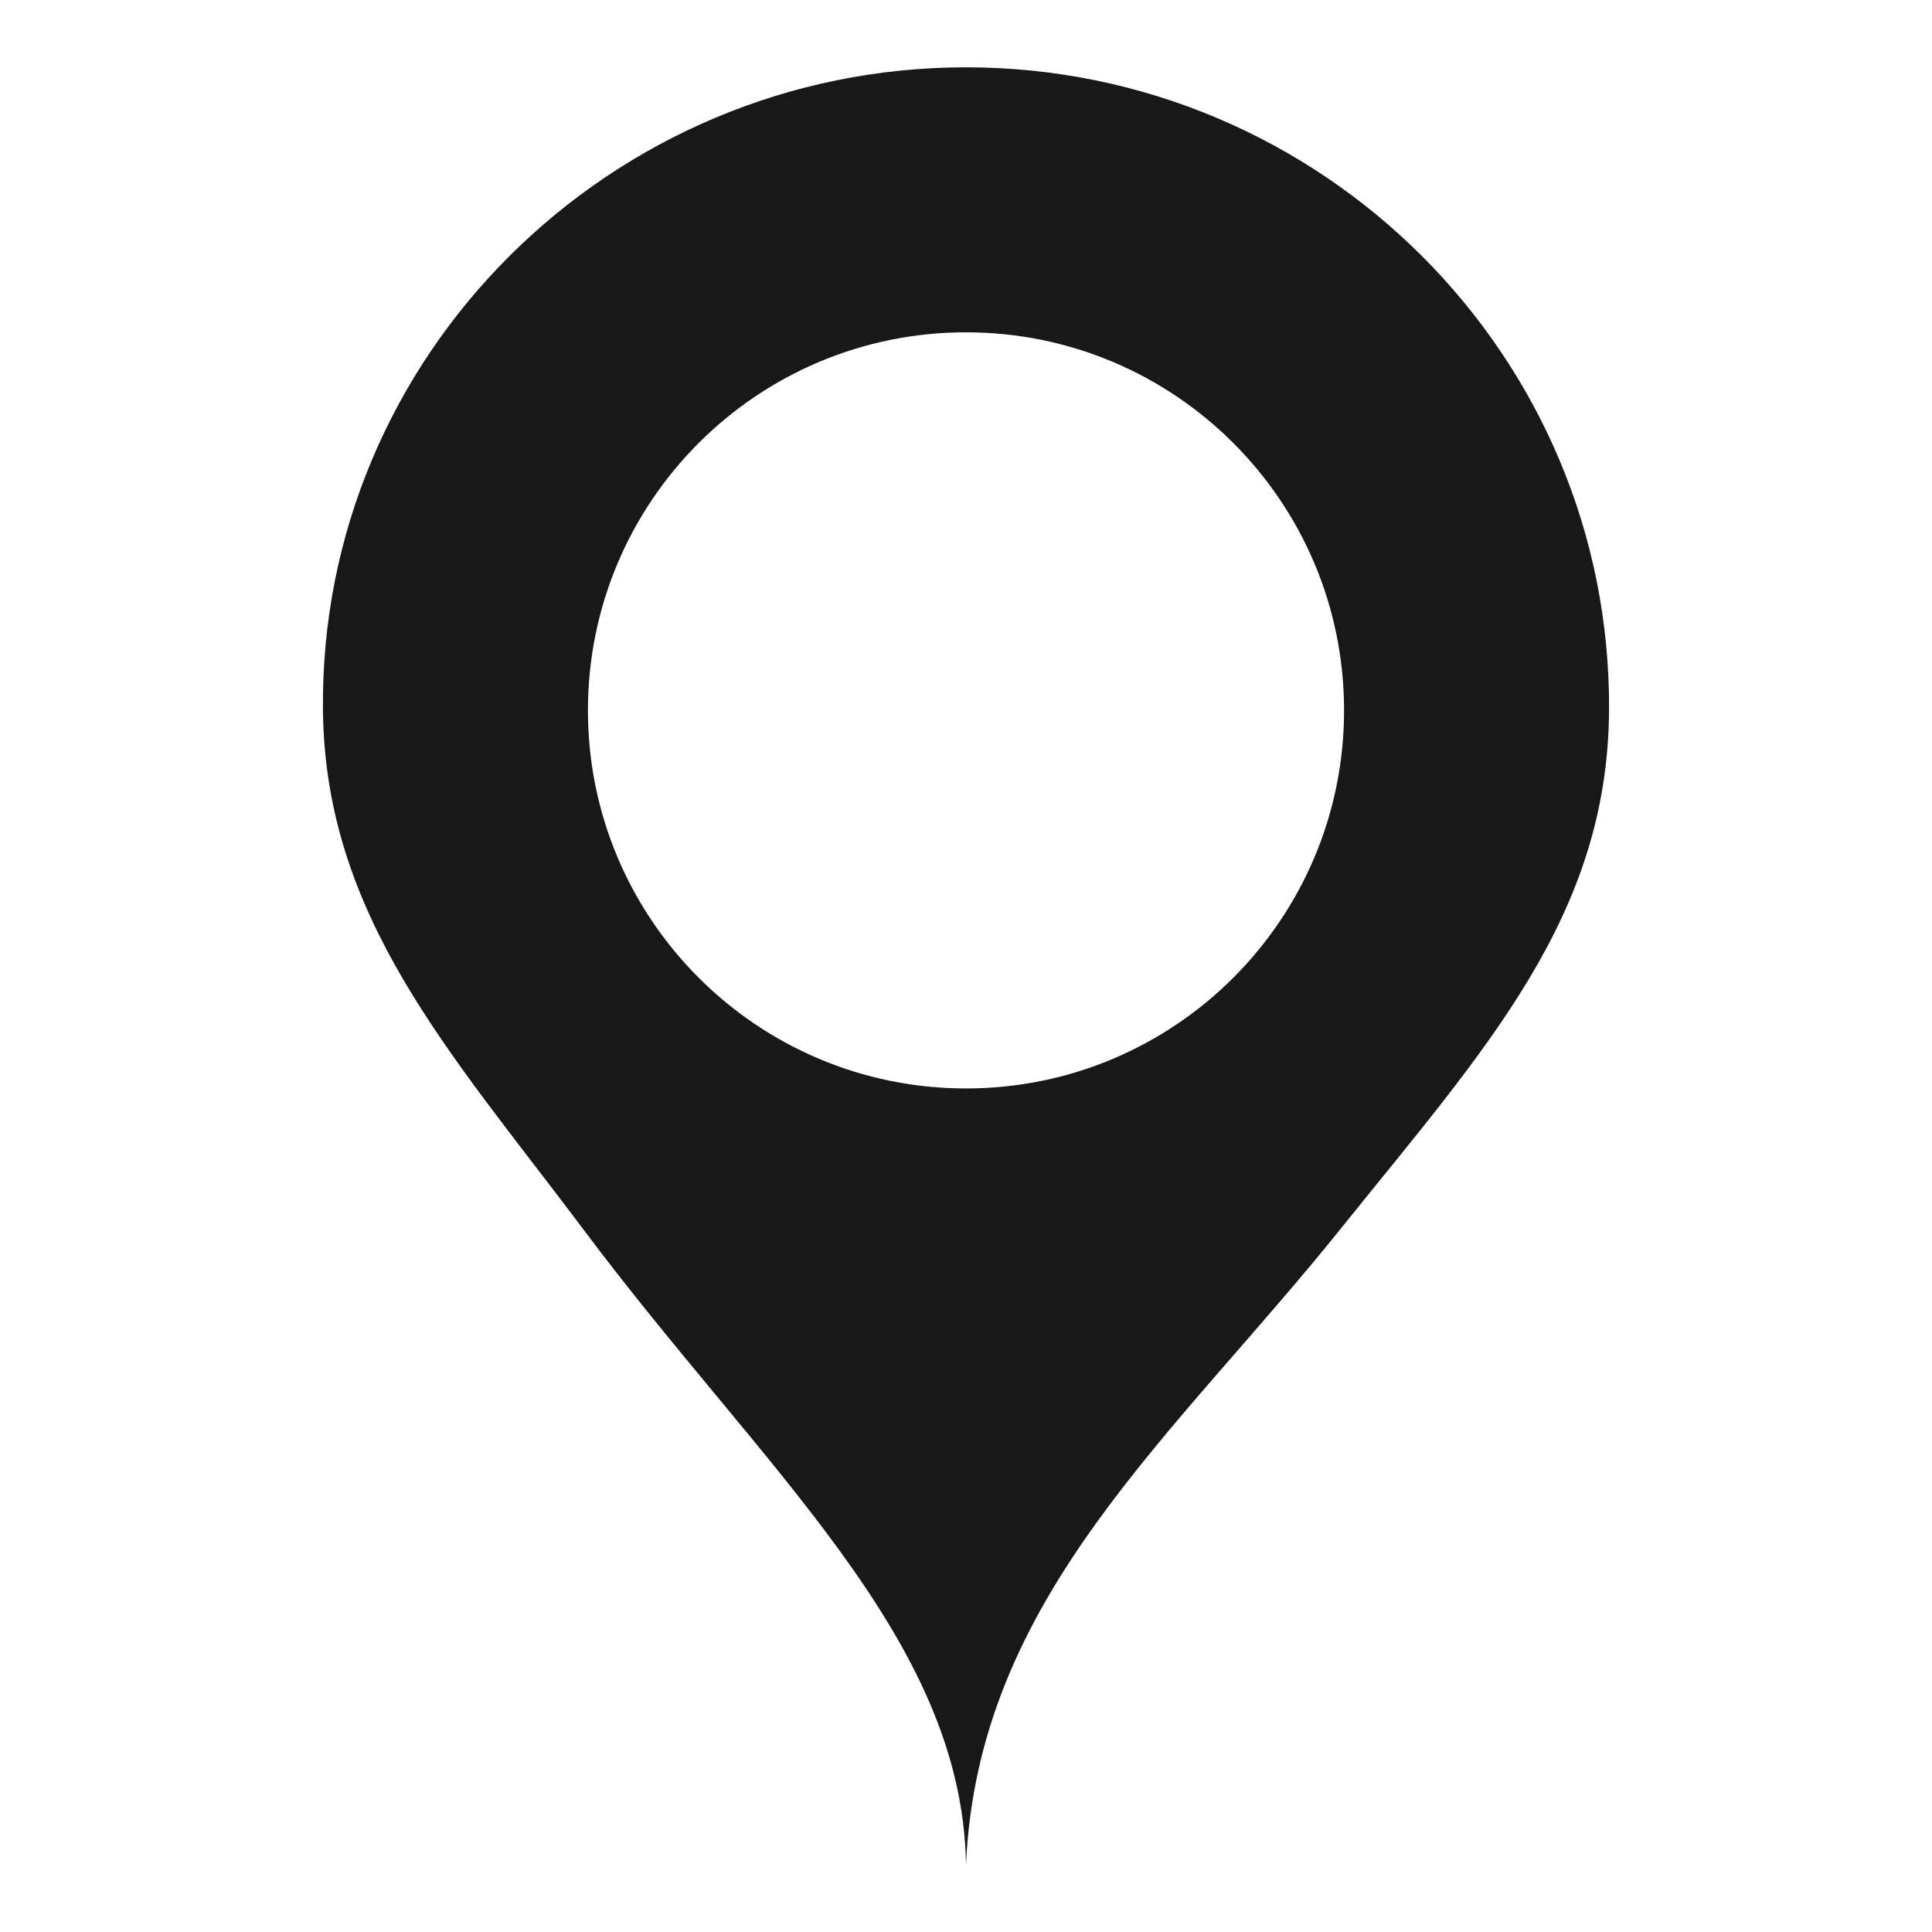
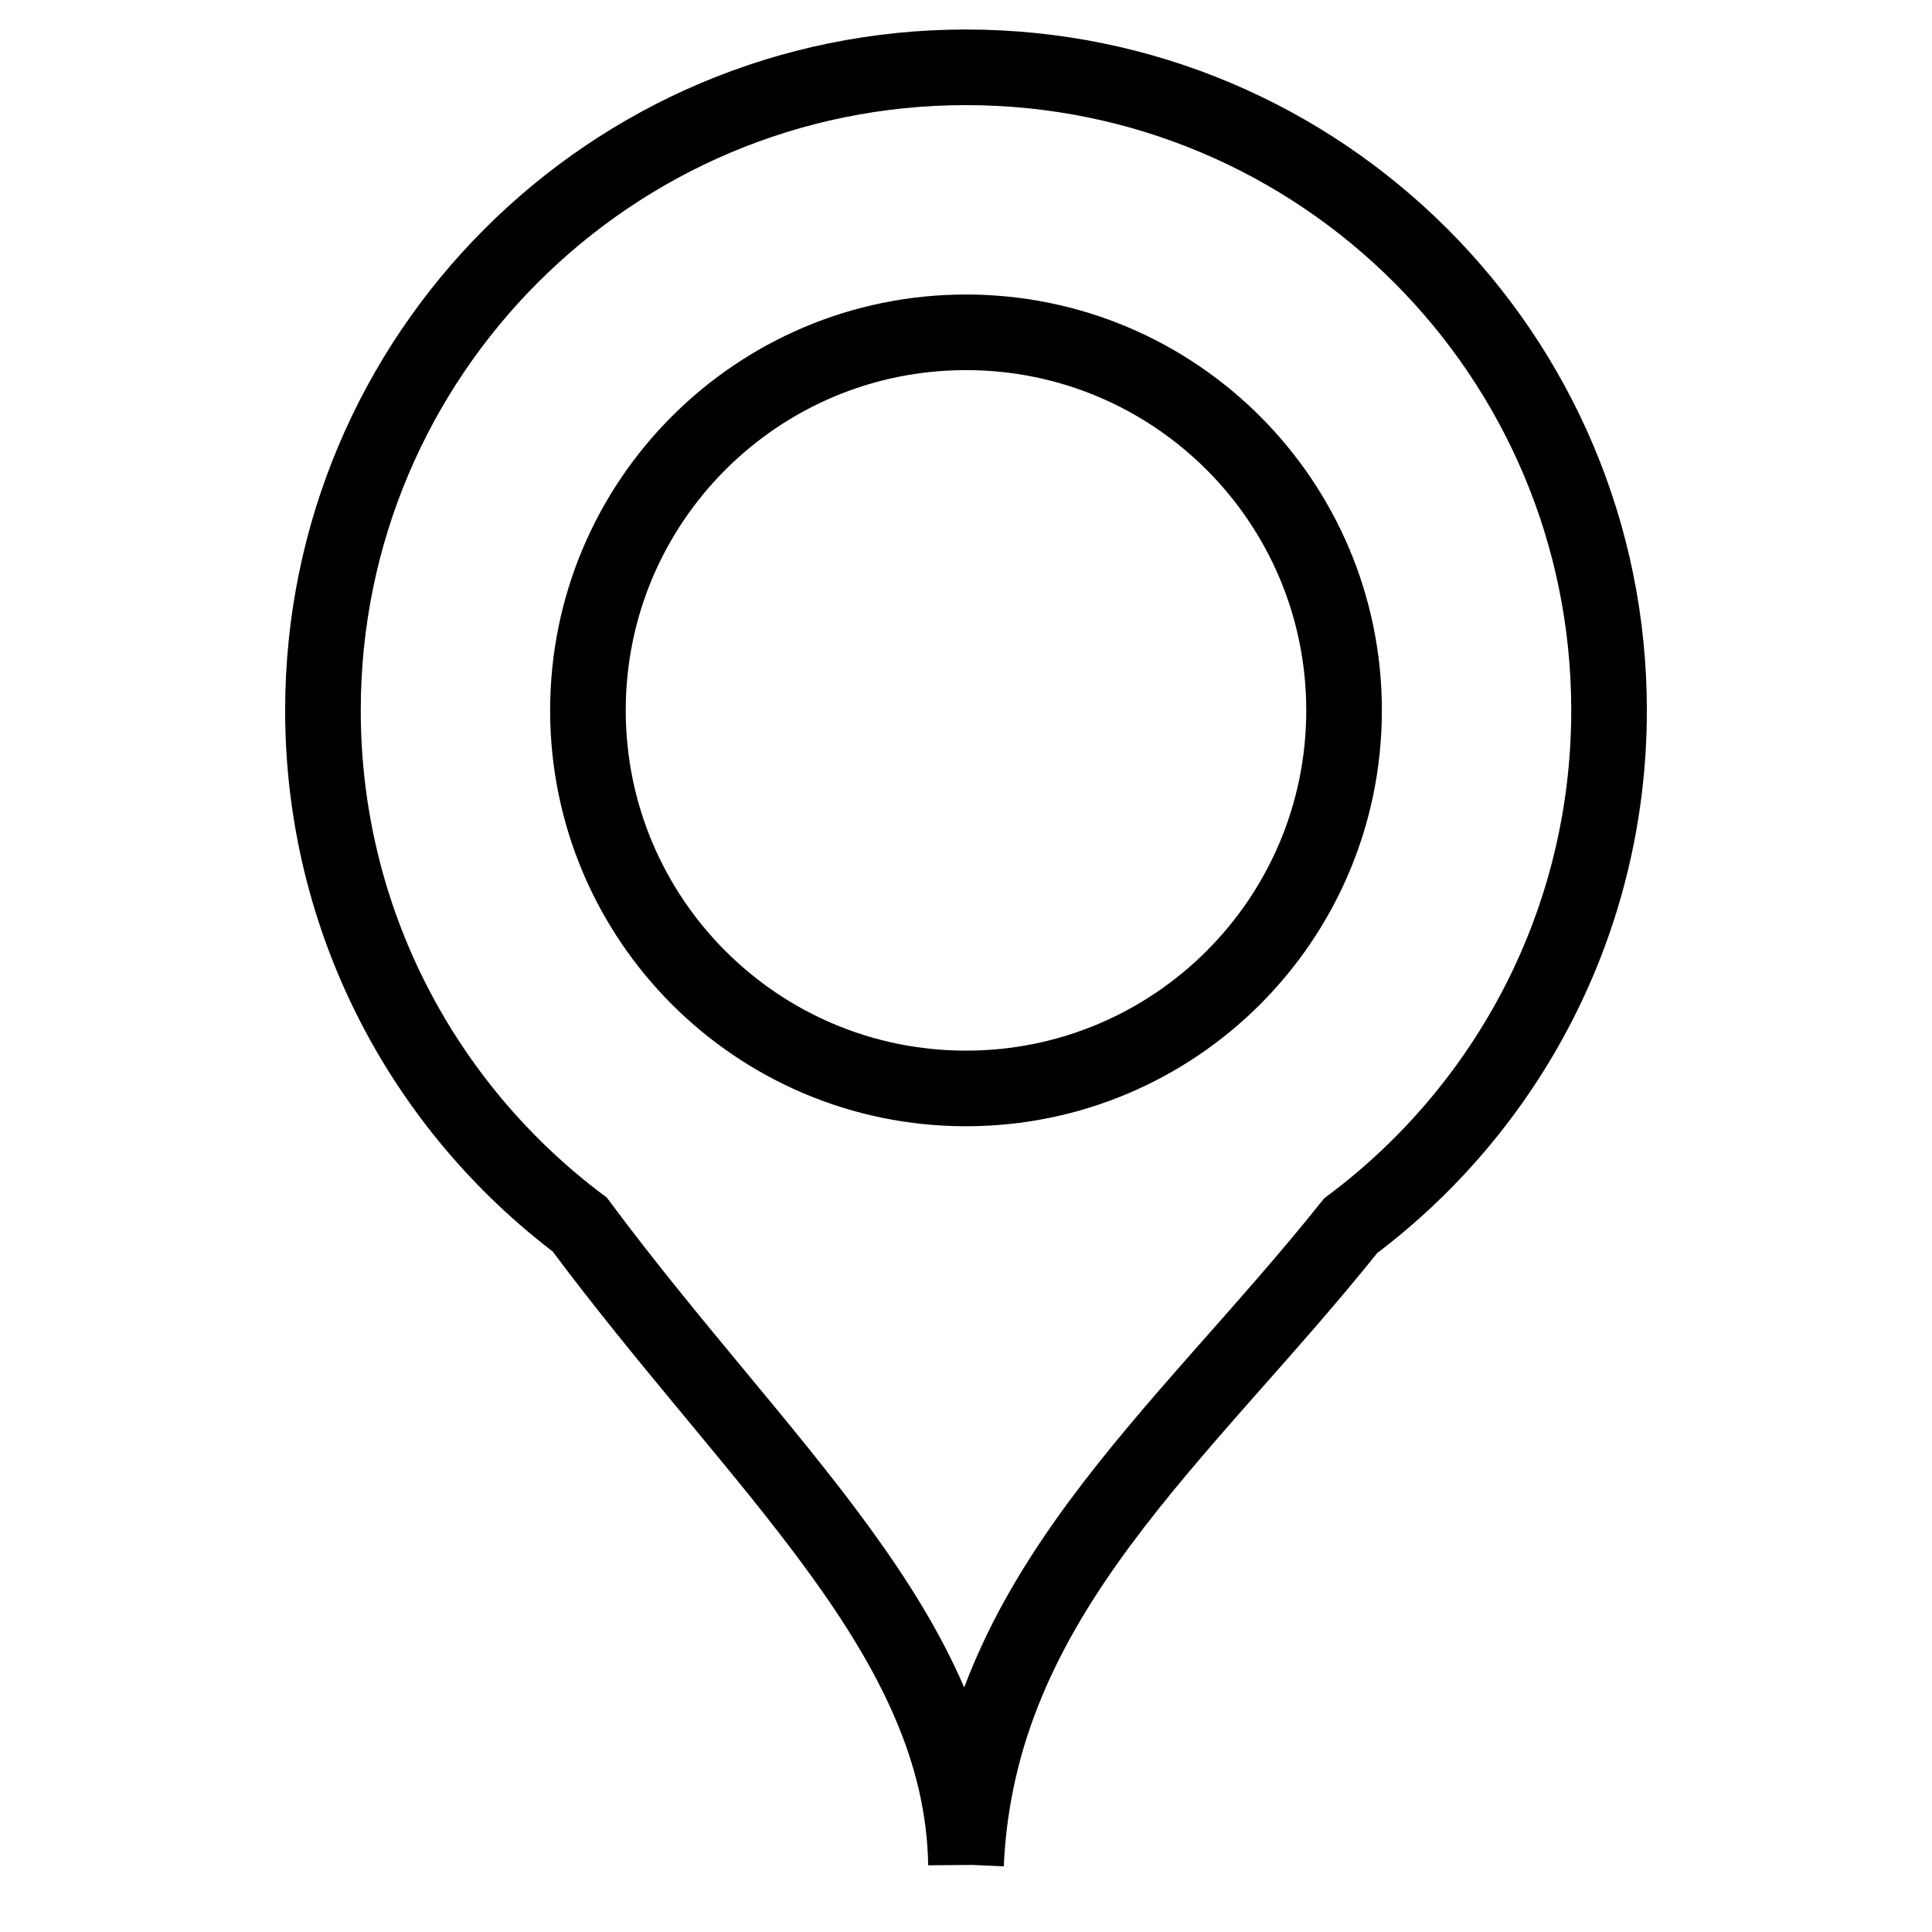
- <svg xmlns="http://www.w3.org/2000/svg" id="e7kNxqecnf41" viewBox="0 0 64 64" shape-rendering="geometricPrecision" text-rendering="geometricPrecision">
-   <path style="mix-blend-mode:hard-light" d="M320,224.383c-.203-12.075-10.808-20.93-20.433-33.863-6.938-9.206-13.467-16.352-13.585-27.201-.206-18.786,15.23-34.018,34.018-34.018s34.138,15.231,34.018,34.018c-.069,10.862-6.47,17.82-14.018,27.201-8.995,11.26-19.367,19.656-20,33.863v-0ZM320,183.32c11.046,0,20-8.954,20-20s-8.954-20-20-20-20,8.954-20,20s8.954,20,20,20Z" transform="matrix(.626194 0 0 0.626194-168.3821-78.73776)" fill="#0c0c0c" stroke-width="4" />
+ <svg xmlns="http://www.w3.org/2000/svg" id="evQzaqORfPU1" viewBox="0 0 64 64" shape-rendering="geometricPrecision" text-rendering="geometricPrecision">
+   <path style="mix-blend-mode:hard-light" d="M320,224.383c-.203-12.075-10.808-20.93-20.433-33.863-8.25-6.207-13.585-16.081-13.585-27.201c0-18.788,15.23-34.018,34.018-34.018s34.018,15.23,34.018,34.018c0,11.156-5.37,21.057-13.665,27.26-8.995,11.26-19.719,19.596-20.353,33.803v-0ZM320,183.32c11.046,0,20-8.954,20-20s-8.954-20-20-20-20,8.954-20,20s8.954,20,20,20Z" transform="matrix(.626194 0 0 0.626194-168.3821-78.73776)" fill="none" stroke="#000" stroke-width="4" />
</svg>
